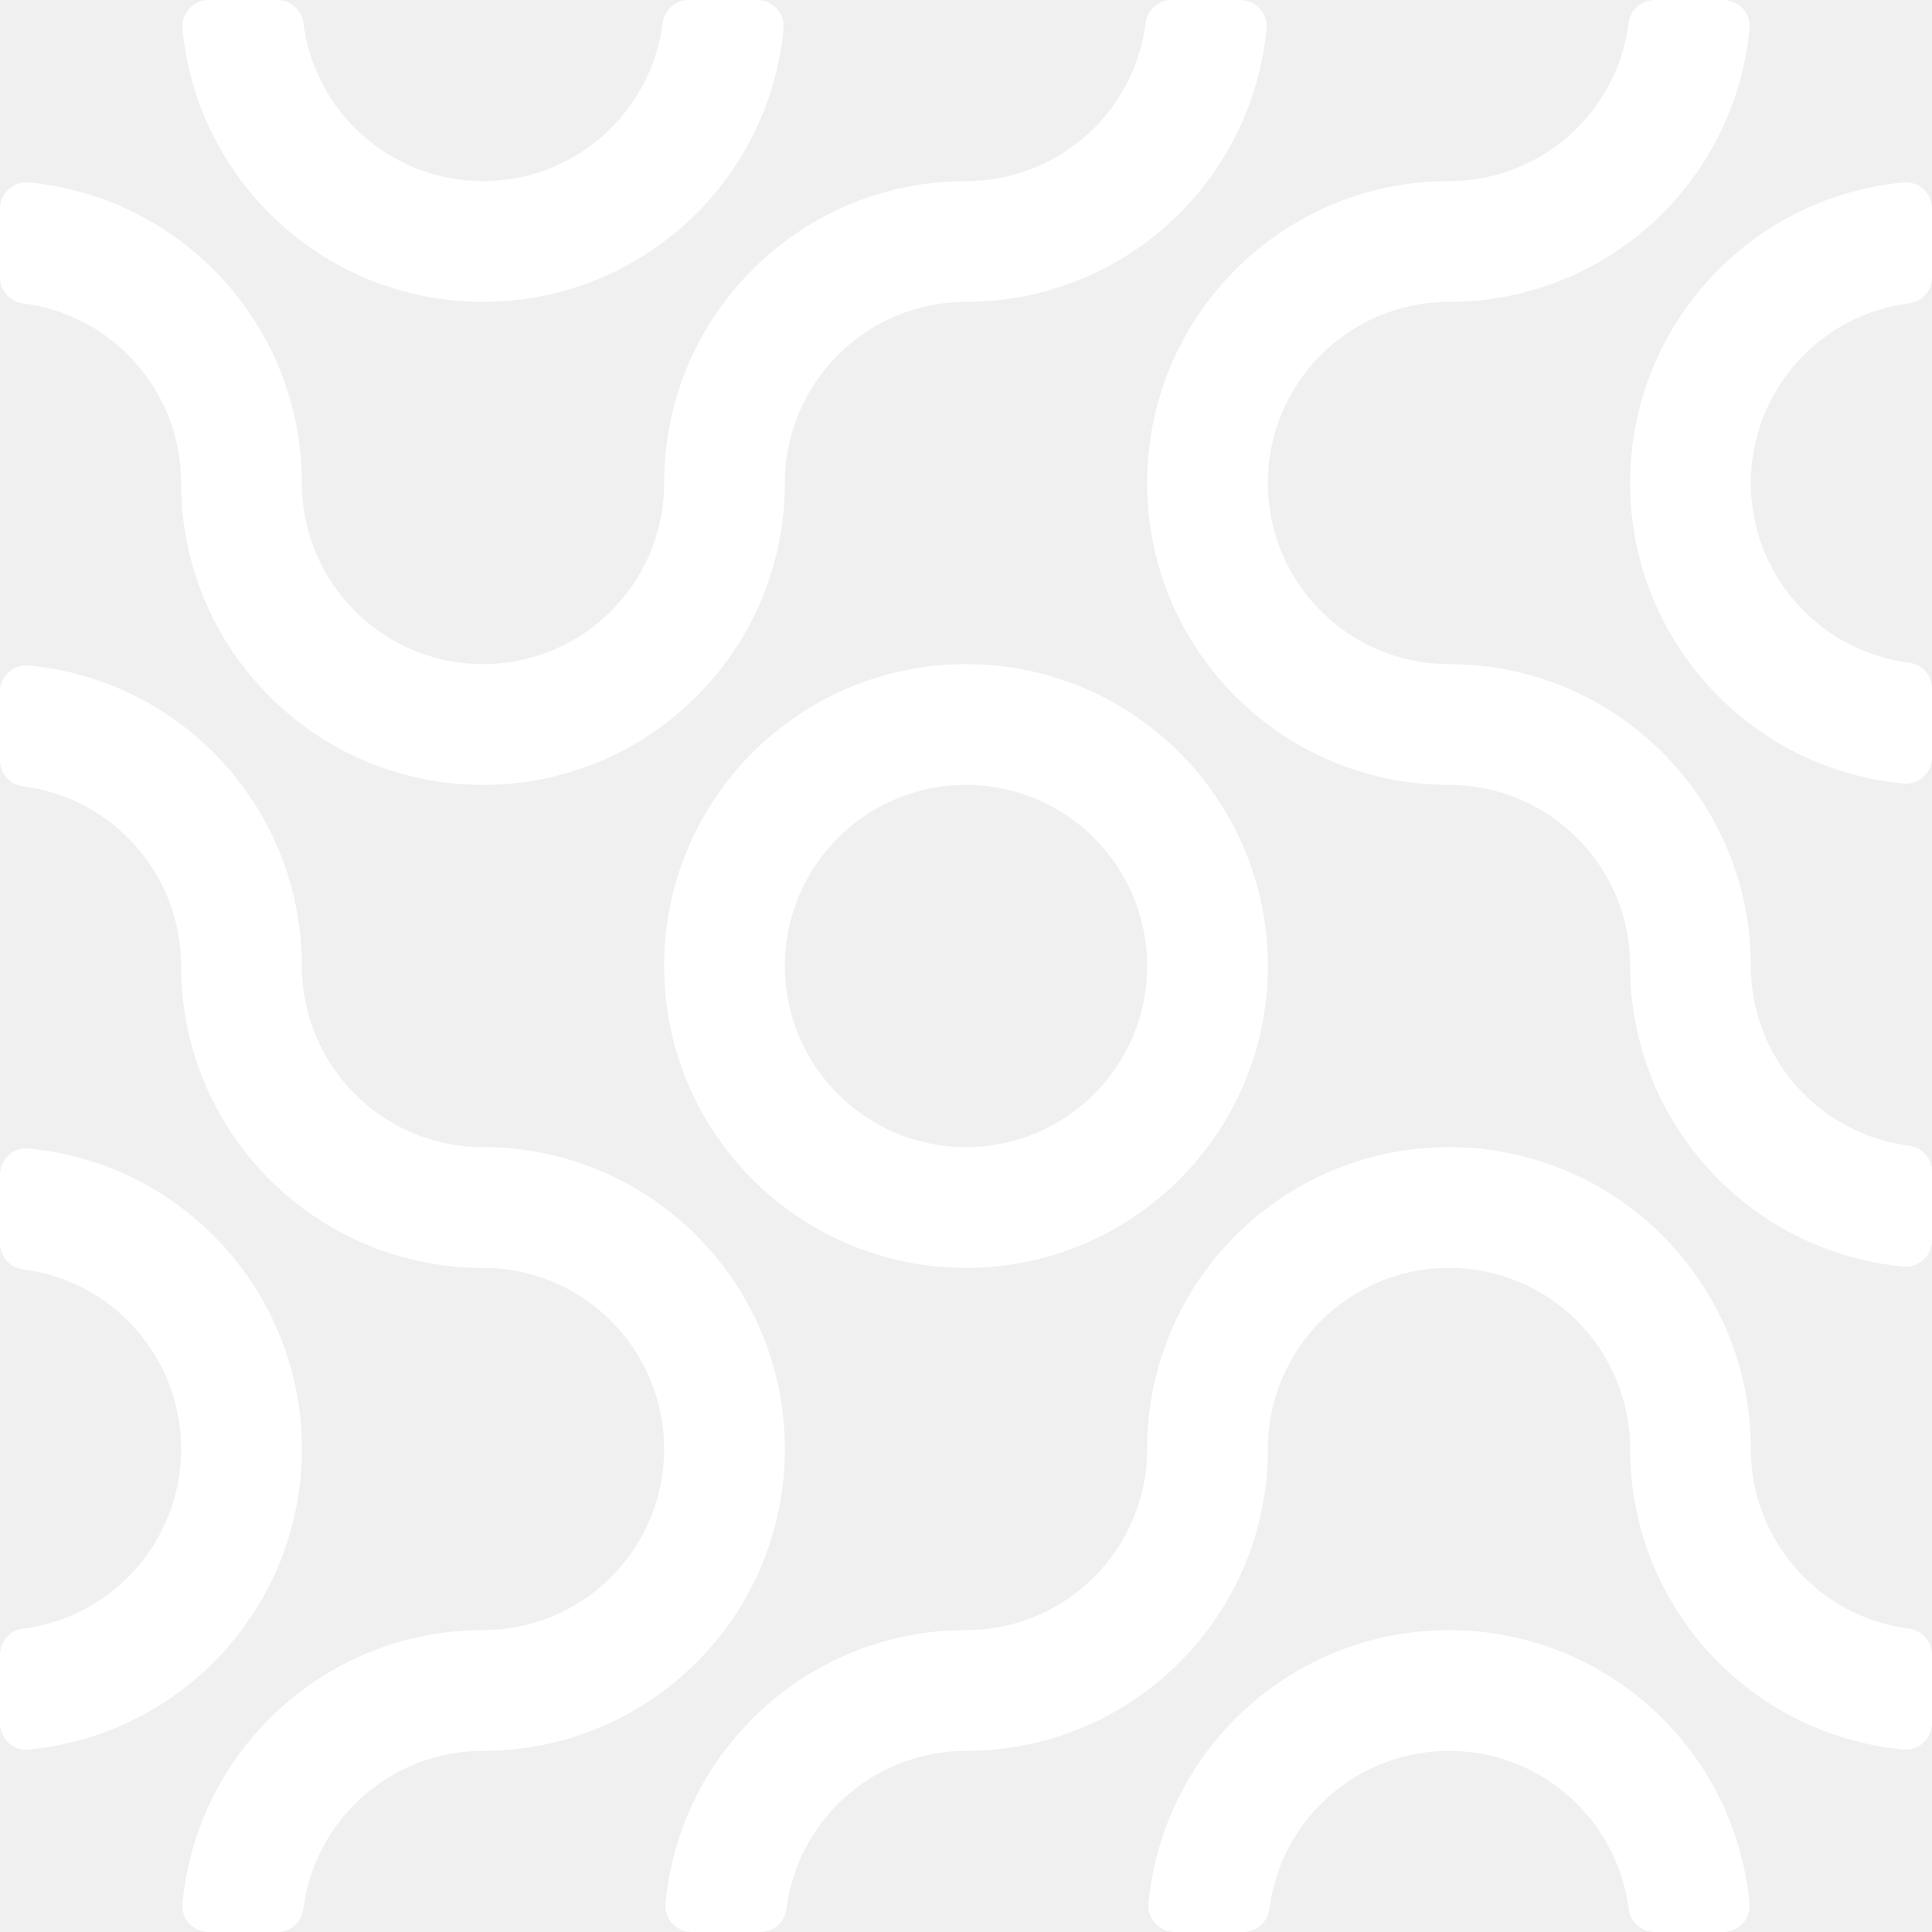
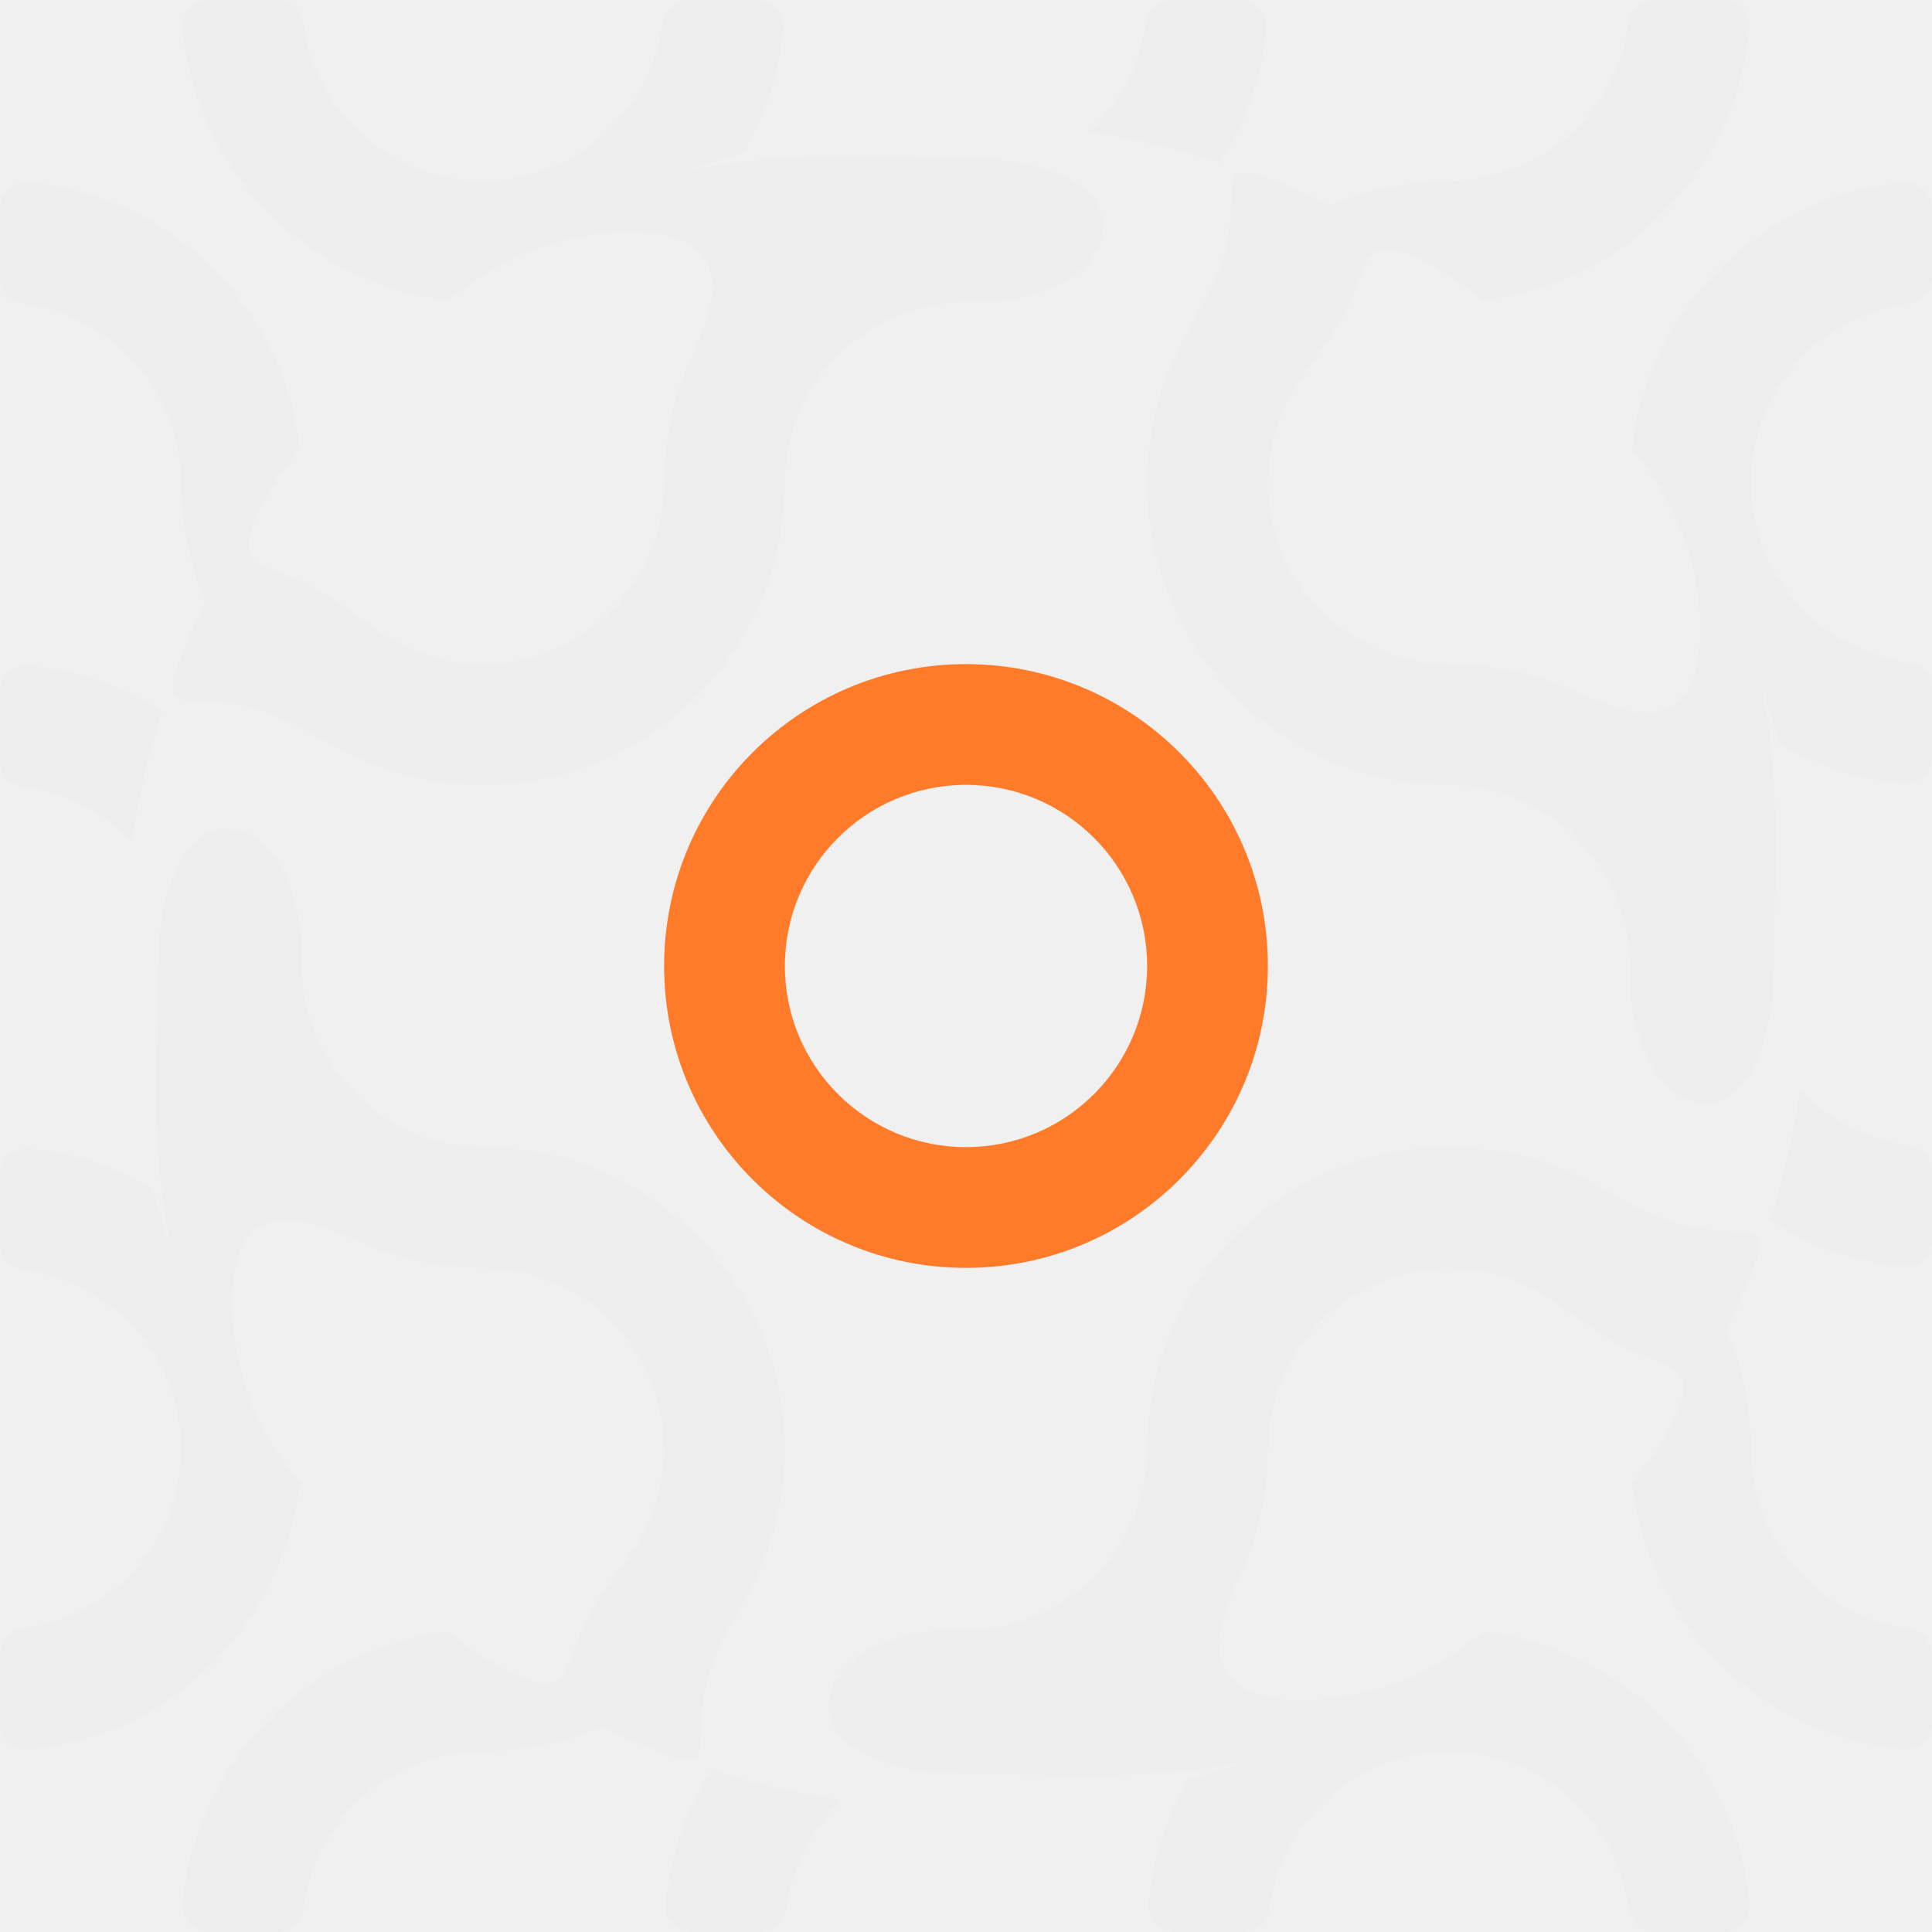
- <svg xmlns="http://www.w3.org/2000/svg" viewBox="256 256 512 512">
-   <path d="M431.61 262.08A48 48 0 0 1 384 304A48 48 0 0 1 336.39 262.08A6.96 6.96 0 0 0 329.49 256L311.29 256A6.96 6.96 0 0 0 304.36 263.62A80 80 0 0 0 384 336A80 80 0 0 0 463.64 263.62A6.96 6.96 0 0 0 456.71 256L438.51 256A6.96 6.96 0 0 0 431.61 262.08ZM262.08 336.39A48 48 0 0 1 304 384A80 80 0 0 0 384 464A80 80 0 0 0 464 384A48 48 0 0 1 512 336A80 80 0 0 0 591.64 263.62A6.96 6.96 0 0 0 584.71 256L566.51 256A6.96 6.96 0 0 0 559.61 262.08A48 48 0 0 1 512 304A80 80 0 0 0 432 384A48 48 0 0 1 384 432A48 48 0 0 1 336 384A80 80 0 0 0 263.62 304.36A6.96 6.96 0 0 0 256 311.29L256 329.49A6.96 6.96 0 0 0 262.08 336.39ZM761.92 559.61A48 48 0 0 1 720 512A80 80 0 0 0 640 432A48 48 0 0 1 592 384A48 48 0 0 1 640 336A80 80 0 0 0 719.64 263.62A6.96 6.96 0 0 0 712.71 256L694.51 256A6.96 6.96 0 0 0 687.61 262.08A48 48 0 0 1 640 304A80 80 0 0 0 560 384A80 80 0 0 0 640 464A48 48 0 0 1 688 512A80 80 0 0 0 760.38 591.64A6.96 6.96 0 0 0 768 584.71L768 566.51A6.96 6.96 0 0 0 761.92 559.61ZM761.92 431.61A48 48 0 0 1 720 384A48 48 0 0 1 761.92 336.39A6.96 6.96 0 0 0 768 329.49L768 311.29A6.96 6.96 0 0 0 760.38 304.36A80 80 0 0 0 688 384A80 80 0 0 0 760.38 463.64A6.96 6.96 0 0 0 768 456.71L768 438.51A6.96 6.96 0 0 0 761.92 431.61ZM262.08 464.39A48 48 0 0 1 304 512A80 80 0 0 0 384 592A48 48 0 0 1 432 640A48 48 0 0 1 384 688A80 80 0 0 0 304.36 760.38A6.96 6.96 0 0 0 311.29 768L329.49 768A6.96 6.96 0 0 0 336.39 761.92A48 48 0 0 1 384 720A80 80 0 0 0 464 640A80 80 0 0 0 384 560A48 48 0 0 1 336 512A80 80 0 0 0 263.62 432.36A6.96 6.96 0 0 0 256 439.29L256 457.49A6.96 6.96 0 0 0 262.08 464.39ZM262.08 592.39A48 48 0 0 1 304 640A48 48 0 0 1 262.08 687.61A6.96 6.96 0 0 0 256 694.51L256 712.71A6.96 6.96 0 0 0 263.62 719.64A80 80 0 0 0 336 640A80 80 0 0 0 263.62 560.36A6.96 6.96 0 0 0 256 567.29L256 585.49A6.96 6.96 0 0 0 262.08 592.39ZM464.39 761.92A48 48 0 0 1 512 720A80 80 0 0 0 592 640A48 48 0 0 1 640 592A48 48 0 0 1 688 640A80 80 0 0 0 760.38 719.64A6.96 6.96 0 0 0 768 712.71L768 694.51A6.96 6.96 0 0 0 761.92 687.61A48 48 0 0 1 720 640A80 80 0 0 0 640 560A80 80 0 0 0 560 640A48 48 0 0 1 512 688A80 80 0 0 0 432.36 760.38A6.96 6.96 0 0 0 439.29 768L457.49 768A6.96 6.96 0 0 0 464.39 761.92ZM592.39 761.92A48 48 0 0 1 640 720A48 48 0 0 1 687.61 761.92A6.96 6.96 0 0 0 694.51 768L712.71 768A6.96 6.96 0 0 0 719.64 760.38A80 80 0 0 0 640 688A80 80 0 0 0 560.36 760.38A6.96 6.96 0 0 0 567.29 768L585.49 768A6.96 6.96 0 0 0 592.39 761.92Z" fill="#ffffff" />
-   <path d="M432 512a80 80 0 1 0 160 0a80 80 0 1 0 -160 0ZM464 512a48 48 0 1 0 96 0a48 48 0 1 0 -96 0Z" fill="#ffffff" fill-rule="evenodd" />
+ <svg xmlns="http://www.w3.org/2000/svg" viewBox="0 0 512 512">
+   <path d="M475.9 415.6L472.6 411.4L469.8 406.9L467.5 402.1L465.8 397.1L464.8 392.9L464.3 389.6L463.7 376.9L462.7 369.4L461.7 364.9L460.5 360.4L459.2 356.6L457.6 352.6L458.2 351.4L458.2 350.9L459.8 348.1L459.8 347.6L460.7 345.9L460.8 345.4L461.5 344.1L461.5 343.6L462.2 342.4L462.2 341.9L462.8 341.1L462.8 340.6L463.2 339.9L463.2 339.4L463.7 338.6L463.8 338.1L464.2 337.4L464.2 336.9L464.8 336.1L465 334.9L465.5 334.1L465.5 333.6L466 332.6L466.2 331.6L466.2 328.9L465.8 327.9L465.1 327.2L464.1 326.7L460.9 326.3L456.1 326.2L451.4 325.8L448.1 325.3L444.1 324.2L439.1 322.4L434.5 320.4L420.1 312.6L416.4 310.8L411.4 308.8L405.1 306.8L399.9 305.6L393.6 304.6L388.1 304.1L381.1 304L374.4 304.6L368.1 305.6L361.9 307.1L354.6 309.5L349.4 311.9L343.4 315.1L337.6 318.8L333.4 322L329.6 325.3L325.5 329.4L322 333.4L318.8 337.6L315.8 342.1L313.8 345.6L311 351.1L309.1 355.9L307.5 360.4L305.6 368.1L304.3 376.9L303.7 389.6L303.2 392.9L302.2 397.1L300.7 401.6L298.2 406.9L296 410.6L293 414.6L288.4 419.5L283.4 423.4L278.9 426.2L272.9 429L267.1 430.7L261.6 431.7L257.6 432L249.1 432L242.9 432.9L241.1 433.4L239.1 433.7L238.4 434.2L234.9 435.1L229.1 437.7L228.7 438.4L226.9 439.1L226.4 440L224.9 440.9L224.6 441.5L222.9 442.9L222 444.9L220.9 445.9L220.3 448.1L219.5 452.6L219.8 454.4L220.4 455.4L220.4 456.9L221.8 458.6L221.9 459.1L223.3 460.4L223.5 460.9L224.7 461.6L226 462.9L230.6 465.4L235.9 467.4L238.9 468.2L242.4 469L247.9 469.7L253.6 470L279.9 470.5L294.9 470.5L303.1 470.2L317.6 469L318.1 468.8L323.9 468L329.9 466.8L330 466.9L329.9 467L328.6 467.2L327.9 467.8L327.4 467.8L327.1 468L326.6 468L325.6 468.5L324.9 468.5L324.6 468.8L324.1 468.8L323.9 469L323.4 469L323.1 469.2L322.6 469.2L322.4 469.5L321.9 469.5L320.9 470L320.1 470L319.1 470.5L318.4 470.5L317.4 471L316.6 471L316.4 471.2L315.9 471.2L315.6 471.5L314.9 471.6L312.6 475.9L310.3 480.9L308.3 486.1L306.3 492.9L305.1 498.9L304.3 505.1L304.8 507.6L306 509.6L306.9 510.4L308.1 511.2L309.1 511.7L310.6 512L330.1 512L332.1 511.5L333.9 510.5L334.9 509.4L336 507.6L337.5 499.9L338.5 496.6L339.9 493.1L342.1 488.6L345.1 483.9L349 479.1L353.6 474.8L358.9 471.1L364.1 468.3L368.6 466.5L373.9 465.1L378.4 464.3L383.9 464L389.6 464.3L394.1 465.1L399.4 466.5L403.6 468.2L408.6 470.8L411.4 472.6L414.4 474.8L419 479.1L422.9 483.9L426.2 489.1L429 495.1L430.7 500.9L432 507.6L433.1 509.4L434.9 511L436.4 511.7L437.9 512L457.6 512L459.9 511.2L461.9 509.7L463.2 507.6L463.7 505.6L463.2 500.6L462.2 494.9L460.7 489.1L458.5 482.6L456.1 477.4L453.7 472.6L450.4 467.4L447 462.6L442.9 457.9L438.6 453.5L434.6 450L429.4 446.1L424.6 443.1L419.6 440.3L413.4 437.6L408.4 435.8L401.1 433.8L393.1 432.5L390.6 434.5L390.4 434.5L389.6 435.2L389.4 435.2L388.6 436L388.4 436L387.6 436.8L387.4 436.8L385.9 438L385.6 438L385.1 438.5L383.6 439.3L383.1 439.7L377.9 442.7L372.4 445.2L367.4 447L360.1 449L354.6 449.9L350.4 450.4L346.4 450.7L341.6 450.5L338.6 450.2L334.9 449.5L330.6 448.1L330.1 447.6L328.4 447L327.4 445.5L325.9 444.6L324.9 443L323.5 439.4L323 437.1L323.5 435.6L323.2 433.1L323.7 431.9L323.8 430.6L324.4 429.4L324.4 428.4L325.1 427.1L325 426.4L327.5 420.1L327.6 419.6L328.1 418.6L329.1 416.1L329.4 415.9L331.2 411.4L332.7 406.9L334 402.1L334.9 397.1L335.7 391.4L336.3 378.4L337.1 373.9L338.3 369.1L340.1 364.6L341.8 361.1L345.3 355.6L347 353.4L350 350.1L353.4 347L355.6 345.3L359.4 342.8L364.6 340.1L369.1 338.3L373.9 337.1L378.4 336.3L383.9 336L389.4 336.3L394.1 337.1L397.1 337.8L400.9 339L406.9 341.8L411.5 344.6L422.9 352.7L428.4 356L433.1 358.3L440.9 361.3L442.6 362.1L444.5 363.4L445.2 364.1L445.9 365.5L446.2 367.1L446 369.6L444.7 373.6L442.7 377.9L439.7 383.1L438.5 384.9L438.5 385.1L432.5 393.1L433.6 399.9L435.3 406.9L437.6 413.4L440.6 420.1L444.3 426.6L449 433.4L454 439.1L459.9 444.7L464.9 448.7L471.4 453L479.1 457L486.1 459.7L493.9 461.9L502.4 463.4L505.6 463.7L506.9 463.4L508.6 462.7L509.9 461.7L511 460.4L511.7 458.9L512 457.6L512 437.9L511.5 435.9L510.5 434.1L509.4 433.1L507.6 432L501.9 430.9L497.4 429.7L493.1 428.1L489.1 426.2L485.4 424L481.6 421.2L478.9 418.7ZM45.8 232.6L47.6 228.6L49.6 225.4L50.4 224.7L51.1 223.5L51.6 223.3L52.9 221.9L53.4 221.8L55.1 220.4L56.6 220.4L57.6 219.8L59.1 219.5L64.9 220.5L66.1 220.9L67.1 222L69.1 222.9L70.5 224.6L71.1 224.9L72 226.4L72.9 226.9L73.6 228.7L74.3 229.1L74.8 230.4L75.4 231.4L76.9 234.9L77.9 238.5L78.3 239.1L78.6 241.1L79.2 243.1L80 248.9L80 258.4L80.5 263.4L81.8 269.1L84.1 275.4L87.1 281.1L91 286.6L95.9 291.7L101.4 296L105.1 298.2L108.6 299.9L112.4 301.4L116.9 302.7L122.6 303.7L134.9 304.3L141.1 305.1L148.1 306.5L155.4 308.8L162.6 311.9L169.9 315.8L176.1 320.1L182.1 325.1L186 328.9L188.7 331.9L193.2 337.6L197.7 344.6L201 351.1L203.7 358.1L206 365.9L207.4 374.4L208 382.1L207.9 387.6L207.4 393.6L206.4 399.9L204.9 406.1L203.2 411.4L201 416.9L198.5 421.9L191.6 434.5L189.6 439.1L187.8 443.9L186.7 448.1L186 452.6L185.8 456.6L185.8 460.6L185.5 462.9L185.2 464.4L184.4 465.6L182.9 466.2L180.4 466.2L179.4 466L178.4 465.5L177.9 465.5L177.1 465L175.9 464.8L175.1 464.2L174.6 464.2L173.9 463.8L173.4 463.7L172.6 463.2L172.1 463.2L171.4 462.8L170.9 462.8L170.1 462.2L169.6 462.2L168.4 461.5L167.9 461.5L166.6 460.8L166.1 460.7L164.4 459.7L163.9 459.8L161.1 458.2L160.6 458.2L159.4 457.6L155.4 459.2L151.6 460.5L147.1 461.7L142.6 462.7L135.1 463.7L122.4 464.3L116.9 465.3L113.4 466.3L107.1 468.8L101.4 472L98.6 474L95.6 476.6L93 479.1L90.8 481.6L87.6 486.1L84.5 491.6L83 495.1L81.8 498.9L80 507.6L78.9 509.4L77.1 511L75.6 511.7L74.1 512L54.6 512L53.1 511.7L51.6 511L50.3 509.9L49.3 508.6L48.6 506.9L48.3 504.9L48.8 500.6L49.8 494.9L50.8 490.9L52.3 486.1L54.1 481.4L55.9 477.4L59.8 470.1L62.1 466.6L65 462.6L70.4 456.5L73.6 453.3L77.4 450L81.6 446.8L87.4 443.1L92.4 440.3L97.4 438.1L102.1 436.3L107.9 434.5L113.4 433.3L118.9 432.5L126.9 438.5L127.1 438.5L131.9 441.5L136.1 443.7L139.6 445.2L142.4 446L144.9 446.2L146.5 445.9L147.9 445.2L148.6 444.5L149.6 443.1L150.7 440.9L153.9 432.6L156 428.4L159.3 422.9L165.5 414.1L168 410.6L170.2 406.9L171.9 403.4L173.7 398.9L174.9 394.1L175.7 389.6L176 386.1L175.9 381.4L175.5 376.6L174.7 372.9L173.4 368.4L171.9 364.6L170.2 361.1L168 357.4L165.2 353.6L161.9 350L157.4 346L152.6 342.8L147.4 340.1L141.9 338L138.1 337.1L133.6 336.3L120.9 335.7L116.4 335.2L110.9 334.2L105.9 332.9L100.6 331.2L96.1 329.4L95.9 329.1L93.4 328.1L92.4 327.6L91.9 327.5L85.6 325L84.9 325.1L83.6 324.4L82.6 324.4L81.4 323.8L80.1 323.7L78.9 323.2L76.4 323.5L74.9 323L73.6 323.2L68.4 325.1L67.4 325.9L66.4 327.5L65 328.4L64.4 330.1L63.9 330.6L62.5 334.9L61.8 338.6L61.4 343.9L61.6 350.4L62.1 354.6L63 360.1L65 367.4L66.8 372.4L69.3 377.9L72.3 383.1L72.7 383.6L73.5 385.1L74 385.6L74 385.9L75.2 387.4L75.2 387.6L76 388.4L76 388.6L76.8 389.4L76.8 389.6L77.5 390.4L77.5 390.6L79.5 393.1L78.2 400.9L76.5 407.6L73.9 414.6L70.5 421.9L67.7 426.6L63.9 432.1L60.7 436.1L56.8 440.4L52.1 444.7L48.1 447.9L43.9 450.9L38.9 454L32.9 457L26.6 459.5L20.1 461.5L13.1 462.9L7.4 463.7L5.4 463.5L3.9 463L2.6 462.2L1 460.4L0.3 458.9L0 456.6L0 437.9L0.3 436.4L1 434.9L2.6 433.1L4.4 432L13.1 430.2L16.9 429L20.9 427.2L26.6 424L29.4 422L32.4 419.4L34.7 417.1L37.2 414.4L40 410.6L41.9 407.4L43.7 403.9L45 400.9L46.2 397.1L47.2 392.9L47.9 386.9L48 381.9L47.7 378.4L46.7 372.9L45.5 368.6L43.7 364.1L41.2 359.4L38.7 355.6L35.7 351.9L32.1 348.3L28.1 345.1L23.4 342.1L19.4 340.1L14.6 338.3L10.1 337.1L5.1 336.2L3.4 335.5L2.1 334.5L1 333.1L0.3 331.6L0 329.4L0 311.1L0.3 309.1L1 307.6L2.6 305.8L4.4 304.8L6.9 304.3L11.4 304.8L15.9 305.6L20.1 306.5L24.4 307.8L32.4 310.8L36.1 312.6L40.1 314.8L40.5 315.1L40.5 315.6L41 316.6L41 317.4L41.5 318.4L41.5 319.1L42 320.1L42 320.9L42.2 321.1L42.2 321.6L42.5 321.9L42.5 322.4L42.8 322.6L42.8 323.1L43 323.4L43 323.9L43.5 324.9L43.5 325.6L43.8 325.9L43.8 326.4L44 326.6L44.2 327.9L44.8 328.6L45 329.9L45.1 330L45.2 329.9L44 323.9L43.2 318.1L43 317.6L42.3 310.1L42.2 308.4L42 307.4L41.5 296.1L41.5 282.1L42 253.9L42.3 247.9L43 242.4L43.8 238.9L44.6 235.9ZM291.2 32.6L294.9 28.1L298.2 22.9L300.1 18.9L301.7 14.6L302.9 10.1L304 4.4L304.5 3.4L305.5 2.1L306.9 1L307.9 0.5L309.4 0.1L310.4 0L328.6 0L329.9 0.1L331.4 0.5L333.1 1.6L334 2.4L335 3.9L335.4 5.1L335.7 7.1L335.1 11.9L334.4 15.9L333.5 20.1L330.9 28.1L329.2 32.4L327.4 36.1L325 40.6L323.4 43L322.4 42.5L321.9 42.5L321.6 42.2L321.1 42.2L320.9 42L320.1 42L319.1 41.5L318.4 41.5L318.1 41.2L317.6 41.2L317.4 41L316.6 41L315.6 40.5L314.9 40.5L313.9 40L313.1 40L312.9 39.8L312.1 39.8L311.9 39.5L311.1 39.5L310.9 39.2L310.1 39.2L309.9 39L309.1 39L308.9 38.8L308.1 38.8L307.9 38.5L307.1 38.5L306.9 38.2L305.9 38.2L305.6 38L304.9 38L304.6 37.8L303.6 37.8L303.4 37.5L302.6 37.5L302.4 37.2L301.4 37.2L301.1 37L300.1 37L299.9 36.8L298.9 36.8L298.6 36.5L297.6 36.5L297.4 36.2L296.1 36.2L295.9 36L294.9 36L294.6 35.8L293.4 35.8L293.1 35.5L291.9 35.5L291.6 35.2L290.4 35.2L290.1 35L289.1 35L289 34.9ZM309.4 156.9L307.5 151.6L306 146.1L305.1 141.1L304.3 135.4L304 130.4L304 124.9L304.3 120.6L305.1 114.9L306 109.9L307.1 105.9L308.8 100.6L310.1 97.4L312.8 91.4L320.4 77.5L322.4 72.9L324.2 68.1L325.3 63.9L325.8 60.6L326.2 55.9L326.3 51.1L326.7 47.9L327.2 46.9L327.9 46.2L328.9 45.8L331.6 45.8L332.6 46L332.9 46.2L334.1 46.5L334.9 47L336.1 47.2L336.9 47.8L337.4 47.8L338.1 48.2L338.6 48.2L339.4 48.8L339.9 48.8L340.6 49.2L341.1 49.2L341.9 49.8L342.4 49.8L343.6 50.5L344.1 50.5L345.4 51.2L345.9 51.2L347.6 52.2L348.1 52.3L350.9 53.8L351.4 53.8L352.6 54.4L356.6 52.8L360.4 51.5L368.1 49.6L376.9 48.3L386.6 47.9L391.4 47.4L397.1 46.2L403.4 43.9L408.6 41.2L411.4 39.4L414.4 37.2L419 32.9L422.7 28.4L426.2 22.9L429 16.9L430.5 12.1L431.8 5.1L432.3 3.9L433.1 2.6L434.1 1.5L436.4 0.3L438.4 0L457.6 0L459.4 0.5L461.4 1.8L462.7 3.4L463.5 5.4L463.7 6.9L463.4 9.6L462.2 17.1L460.7 22.9L458.5 29.4L455.9 35.1L453 40.6L449.9 45.4L446.2 50.4L441.7 55.4L436.1 60.7L431.1 64.7L425.9 68.2L420.1 71.4L413.4 74.4L406.9 76.7L399.9 78.4L393.1 79.5L385.1 73.5L384.9 73.5L380.1 70.5L374.1 67.5L370.6 66.3L367.6 65.8L365.6 66.1L364.1 66.8L363.3 67.6L362 69.6L358.1 79.4L356 83.6L352.7 89.1L344 101.4L341.8 105.1L340.3 108.1L338.6 112.4L337.3 116.9L336.3 122.4L336 126.4L336 130.4L336.3 133.4L337.3 139.1L339.3 145.6L341.8 150.9L344.6 155.4L348.5 160.4L353.6 165.2L358.9 168.9L364.6 171.9L368.4 173.4L371.9 174.5L375.1 175.2L378.6 175.7L381.6 176L388.1 176.1L393.6 176.6L402.1 178L406.9 179.3L411.4 180.8L415.9 182.6L416.1 182.9L418.6 183.9L419.6 184.4L420.1 184.5L426.4 187L427.1 186.9L428.4 187.6L429.4 187.6L430.6 188.2L431.9 188.3L433.1 188.8L435.6 188.5L437.1 189L439.4 188.5L443.6 186.9L444.6 186.1L445.6 184.5L447 183.6L447.6 181.9L448.1 181.4L449.5 177.1L450.5 171.1L450.7 165.6L450.2 159.4L449 151.9L447 144.6L445.2 139.6L442.7 134.1L439.7 128.9L439.3 128.4L438.5 126.9L438 126.4L438 126.1L436.8 124.6L436.8 124.4L436 123.6L436 123.4L435.2 122.6L435.2 122.4L433.2 119.9L432.5 118.9L432.6 118.4L433.3 113.4L434.5 107.9L436.8 100.6L438.8 95.6L440.6 91.9L443.1 87.4L445.1 84.1L450 77.4L455.2 71.6L461.4 66L468.1 61.1L471.4 59L475.9 56.6L479.6 54.8L484.6 52.8L489.1 51.3L493.9 50.1L502.4 48.6L505.1 48.3L506.9 48.6L508.6 49.3L510.2 50.6L511.5 52.6L512 54.4L512 74.1L511.7 75.6L511 77.1L509.4 78.9L507.6 80L501.9 81.1L497.4 82.3L493.1 83.9L489.1 85.8L485.4 88L482.6 90L479.4 92.8L476.6 95.6L473.3 99.6L470.8 103.4L468.8 107.1L467 111.1L465.8 114.9L464.8 119.1L464.3 122.6L464 127.9L464.3 133.4L464.8 136.9L465.8 141.1L467 144.9L468.8 148.9L470.8 152.6L473.3 156.4L476.6 160.4L479.4 163.2L482.6 166L485.4 168L489.1 170.2L493.1 172.1L497.4 173.7L501.9 174.9L507.6 176L509.4 177.1L511 178.9L511.7 180.4L512 182.1L512 200.6L511.7 202.6L511 204.4L509.4 206.2L507.6 207.2L506.6 207.5L504.9 207.7L498.9 206.9L491.9 205.5L485.4 203.5L479.1 201L473.6 198.2L471.5 196.9L471.5 196.4L471 195.4L471 194.6L470.5 193.6L470.5 192.9L470 191.9L470 191.1L469.8 190.9L469.8 190.4L469.5 190.1L469.5 189.6L469.2 189.4L469.2 188.9L469 188.6L469 188.1L468.5 187.1L468.5 186.4L468.2 186.1L468.2 185.6L468 185.4L467.8 184.1L467.2 183.4L467 182.1L466.9 182L466.8 182.1L468 188.1L468.8 193.9L469 194.4L470.2 208.9L470.5 217.1L470.5 232.1L470 258.4L469.7 264.1L469 269.6L468.2 273.1L467.4 276.1L465.4 281.4L462.9 286L461.6 287.3L460.9 288.5L460.4 288.7L459.1 290.1L458.6 290.2L456.9 291.6L455.4 291.6L454.4 292.2L452.6 292.5L448.1 291.7L445.9 291.1L444.9 290L442.9 289.1L441.5 287.4L440.9 287.1L440 285.6L439.1 285.1L438.4 283.3L437.7 282.9L435.1 277.1L434.2 273.6L433.7 272.9L433.4 270.9L432.9 269.1L432 262.9L432 254.1L431.7 250.4L430.7 244.9L429.4 240.4L427.2 235.1L424 229.4L421 225.4L416.4 220.5L412.4 217.3L408.6 214.8L403.9 212.3L398.9 210.3L394.1 209.1L389.6 208.3L376.6 207.7L370.9 206.9L365.9 206L360.4 204.5L354.6 202.5L348.9 199.9L343.4 196.9L337.6 193.2L333.4 190L328.6 185.7L323.3 180.1L318.8 174.4L315.1 168.6L311.9 162.6ZM112.6 206.5L105.1 204.7L97.4 201.9L91.4 199.2L77.5 191.6L72.9 189.6L68.1 187.8L63.9 186.7L59.4 186L55.4 185.8L51.4 185.8L49.1 185.5L47.6 185.2L46.4 184.4L45.8 182.9L45.8 180.4L46 179.4L46.2 179.1L46.5 177.9L47 177.1L47.2 175.9L47.8 175.1L47.8 174.6L48.2 173.9L48.2 173.4L48.8 172.6L48.8 172.1L49.2 171.4L49.2 170.9L49.8 170.1L49.8 169.6L50.5 168.4L50.5 167.9L51.2 166.6L51.2 166.1L52.2 164.4L52.3 163.9L53.8 161.1L53.8 160.6L54.4 159.4L52.8 155.4L51.5 151.6L49.6 143.9L48.3 135.1L47.7 122.4L46.7 116.9L45.5 112.6L43.9 108.6L42.2 105.1L38.7 99.6L34.6 94.8L32.4 92.6L29.4 90L24.6 86.8L19.4 84.1L13.1 81.8L4.4 80L2.6 78.9L1.4 77.6L0.3 75.6L0 73.6L0 54.6L0.3 53.1L1 51.6L2.1 50.3L3.4 49.3L5.1 48.6L7.1 48.3L11.4 48.8L17.1 49.8L22.9 51.3L28.1 53.1L32.4 54.8L36.1 56.6L40.6 59L43.9 61.1L48.1 64.1L51.9 67.1L58 72.9L63 78.6L66.9 84.1L69.9 89.1L73 95.1L75.2 100.6L77.2 106.9L78.4 112.1L79.4 118.4L79.5 118.9L79 119.4L79 119.6L78.2 120.4L78.2 120.6L75.2 124.4L75.2 124.6L74 126.1L74 126.4L73.5 126.9L72.7 128.4L72.3 128.9L69.3 134.1L67.3 138.4L66.3 141.4L65.8 144.4L66.1 146.4L66.8 147.9L67.6 148.7L69.6 150L79.4 153.9L83.6 156L89.1 159.3L101.4 168L107.1 171.2L111.1 173L114.9 174.2L119.1 175.2L122.4 175.7L125.6 176L129.4 176L135.4 175.5L141.1 174.2L144.9 173L147.9 171.7L153.1 168.9L158.6 165L163.7 160.1L168 154.6L170.2 150.9L171.9 147.4L173.4 143.6L174.5 140.1L175.2 136.9L175.7 133.4L176 130.4L176.1 124.1L176.6 118.4L178 109.9L179.3 105.1L180.8 100.6L182.6 96.1L182.9 95.9L183.9 93.4L184.4 92.4L184.5 91.9L187 85.6L186.9 84.9L187.6 83.6L187.6 82.6L188.2 81.4L188.3 80.1L188.8 78.9L188.5 76.4L189 74.9L188.5 72.6L186.9 68.4L186.1 67.4L184.5 66.4L183.6 65L181.9 64.4L181.4 63.9L177.1 62.5L173.4 61.8L170.4 61.5L165.6 61.3L161.6 61.6L157.6 62L150.9 63.3L142.9 65.6L137.9 67.5L131.9 70.5L127.1 73.5L126.9 73.5L126.4 74L126.1 74L125.4 74.8L124.4 75.2L123.6 76L123.4 76L122.6 76.8L122.4 76.8L121.6 77.5L121.4 77.5L118.9 79.5L114.9 78.9L109.9 78L105.1 76.7L100.6 75.2L95.6 73.2L91.9 71.4L87.4 68.9L82.9 66L78.6 63L73.9 58.9L69.3 54.4L65.8 50.4L62.1 45.4L59 40.6L56.6 36.1L54.3 31.1L52.3 25.9L50.3 19.1L49.1 13.1L48.3 6.9L48.8 4.4L50 2.4L50.9 1.6L52.1 0.8L53.1 0.3L54.6 0L74.1 0L75.6 0.3L77.1 1L78.9 2.6L80 4.4L81.1 10.1L82.3 14.6L83.9 18.9L85.8 22.9L88 26.6L90 29.4L92.8 32.6L95.6 35.4L99.6 38.7L103.4 41.2L107.1 43.2L111.1 45L114.9 46.2L119.1 47.2L122.6 47.7L127.9 48L133.4 47.7L136.9 47.2L141.1 46.2L144.9 45L148.9 43.2L152.6 41.2L156.4 38.7L160.4 35.4L163.2 32.6L166 29.4L168 26.6L170.2 22.9L172.1 18.9L173.7 14.6L174.9 10.1L176 4.4L177.1 2.6L178.9 1L180.4 0.3L182.1 0L200.6 0L202.6 0.3L203.9 0.8L205.1 1.6L206.7 3.4L207.4 5.1L207.7 7.4L206.9 13.1L205.5 20.1L203.5 26.6L201 32.9L198.2 38.4L196.9 40.5L196.4 40.5L195.4 41L194.6 41L193.6 41.5L192.9 41.5L191.9 42L191.1 42L190.9 42.2L190.4 42.2L190.1 42.5L189.6 42.5L189.4 42.8L188.9 42.8L188.6 43L188.1 43L187.1 43.5L186.4 43.5L186.1 43.8L185.6 43.8L185.4 44L184.1 44.2L183.4 44.8L182.1 45L182 45.1L182.1 45.2L188.1 44L193.9 43.2L194.4 43L208.9 41.8L217.1 41.5L232.1 41.5L258.4 42L264.4 42.3L269.6 43L275.9 44.5L280.9 46.4L283.5 47.6L286.6 49.6L287.3 50.4L288.5 51.1L288.7 51.6L290.1 52.9L290.2 53.4L291.6 55.1L291.6 56.6L292.2 57.6L292.4 58.4L292.3 60.4L291.7 63.9L291.1 66.1L290 67.1L289.1 69.1L287.4 70.5L287.1 71.1L285.6 72L285.1 72.9L283.3 73.6L282.7 74.4L277.1 76.9L273.6 77.8L272.9 78.3L270.9 78.6L269.1 79.1L262.9 80L254.1 80L250.4 80.3L244.9 81.3L240.4 82.6L235.1 84.8L229.4 88L223.9 92.3L220.3 95.9L216.6 100.6L213.8 105.1L211.3 110.4L209.8 114.9L208.8 119.1L208.3 122.4L207.7 135.1L206.7 142.6L205.7 147.1L204.5 151.6L203.2 155.4L201.2 160.4L199.4 164.1L196.9 168.6L194.4 172.6L191.9 176.1L188.7 180.1L186 183.1L182.4 186.7L178.6 190L174.4 193.2L171.1 195.4L164.1 199.4L160.4 201.2L156.1 202.9L148.1 205.5L143.9 206.4L139.6 207.2L135.1 207.7L130.6 208L125.6 208L120.9 207.7L116.6 207.2ZM27.9 217L22.9 213.8L16.9 211L12.1 209.5L5.1 208.2L3.9 207.7L2.6 206.9L1.5 205.9L0.5 204.1L0.1 202.6L0 182.6L0.5 180.6L1.6 178.9L2.6 177.8L3.9 177L5.1 176.6L6.9 176.3L13.1 177.1L19.1 178.3L25.9 180.3L32.4 182.8L38.9 186L43 188.6L42.5 189.6L42.5 190.1L42.2 190.4L42.2 190.9L42 191.1L42 191.9L41.5 192.9L41.5 193.6L41.2 193.9L41.2 194.4L41 194.6L41 195.4L40.5 196.4L40.5 197.1L40 198.1L40 198.9L39.8 199.1L39.8 199.9L39.5 200.1L39.5 200.9L39.2 201.1L39.2 201.9L39 202.1L39 202.9L38.8 203.1L38.8 203.9L38.5 204.1L38.5 204.9L38.2 205.1L38.2 206.1L38 206.4L38 207.1L37.8 207.4L37.8 208.4L37.5 208.6L37.5 209.4L37.2 209.6L37.2 210.6L37 210.9L37 211.9L36.8 212.1L36.8 213.1L36.5 213.4L36.5 214.4L36.2 214.6L36.2 215.9L36 216.1L36 217.1L35.8 217.4L35.8 218.6L35.5 218.9L35.5 220.1L35.2 220.4L35.2 221.6L35 221.9L35 222.9L34.9 223L32.1 220.3ZM179.9 487.4L178.5 491.9L177.6 496.1L176.6 502.4L176.3 505.6L176.6 506.9L177 508.1L178.6 510.2L180.6 511.5L182.9 512L202.1 512L204.1 511.5L205.9 510.5L206.9 509.4L208 507.6L209.1 501.9L210.3 497.4L212.1 492.6L214.1 488.5L216 485.4L218 482.6L220.6 479.6L223 477.1L222.9 477L221.9 477L221.6 476.8L220.4 476.8L220.1 476.5L218.9 476.5L218.6 476.2L217.4 476.2L217.1 476L216.1 476L215.9 475.8L214.6 475.8L214.4 475.5L213.4 475.5L213.1 475.2L212.1 475.2L211.9 475L209.6 474.8L209.4 474.5L208.6 474.5L208.4 474.2L207.4 474.2L207.1 474L206.4 474L206.1 473.8L205.1 473.8L204.9 473.5L204.1 473.5L203.9 473.2L203.1 473.2L202.9 473L202.1 473L201.9 472.8L201.1 472.8L200.9 472.5L200.1 472.5L199.9 472.2L198.1 472L197.1 471.5L196.4 471.5L196.1 471.2L195.6 471.2L195.4 471L194.6 471L193.6 470.5L192.9 470.5L191.9 470L191.1 470L190.9 469.8L190.4 469.8L190.1 469.5L189.6 469.5L188.6 469L186.3 472.6L183.9 477.4L181.5 482.6ZM472.5 311.4L472.8 310.9L472.8 310.1L473 309.9L473 309.1L473.2 308.9L473.2 308.1L473.5 307.9L473.5 307.1L473.8 306.9L473.8 305.9L474 305.6L474 304.9L474.2 304.6L474.2 303.6L474.5 303.4L474.5 302.6L474.8 302.4L474.8 301.4L475 301.1L475 300.1L475.2 299.9L475.2 298.9L475.5 298.6L475.5 297.6L475.8 297.4L475.8 296.1L476 295.9L476 294.9L476.2 294.6L476.2 293.4L476.5 293.1L476.5 291.9L476.8 291.6L476.8 290.4L477 290.1L477.1 289L479.9 291.7L483.9 294.9L487.4 297.2L491.1 299.2L497.4 301.7L501.9 302.9L506.9 303.8L508.1 304.3L509.4 305.1L511 306.9L511.7 308.4L511.9 309.4L512 316.9L512 329.4L511.7 330.9L511 332.4L509.4 334.2L508.1 335L506.9 335.4L504.9 335.7L500.6 335.2L492.9 333.7L484.6 331.2L479.6 329.2L475.9 327.4L469.1 323.5L469 323.4L469.5 322.4L469.5 321.9L469.8 321.6L469.8 321.1L470 320.9L470 320.1L470.5 319.1L470.5 318.4L471 317.4L471 316.6L471.5 315.6L471.5 314.9L472 313.9L472 313.1L472.2 312.9L472.2 312.1L472.5 311.9Z" fill="#ededed" fill-rule="evenodd" />
+   <path d="M176 256a80 80 0 1 0 160 0a80 80 0 1 0 -160 0ZM208 256a48 48 0 1 0 96 0a48 48 0 1 0 -96 0Z" fill="#ff7a29" fill-rule="evenodd" />
</svg>
